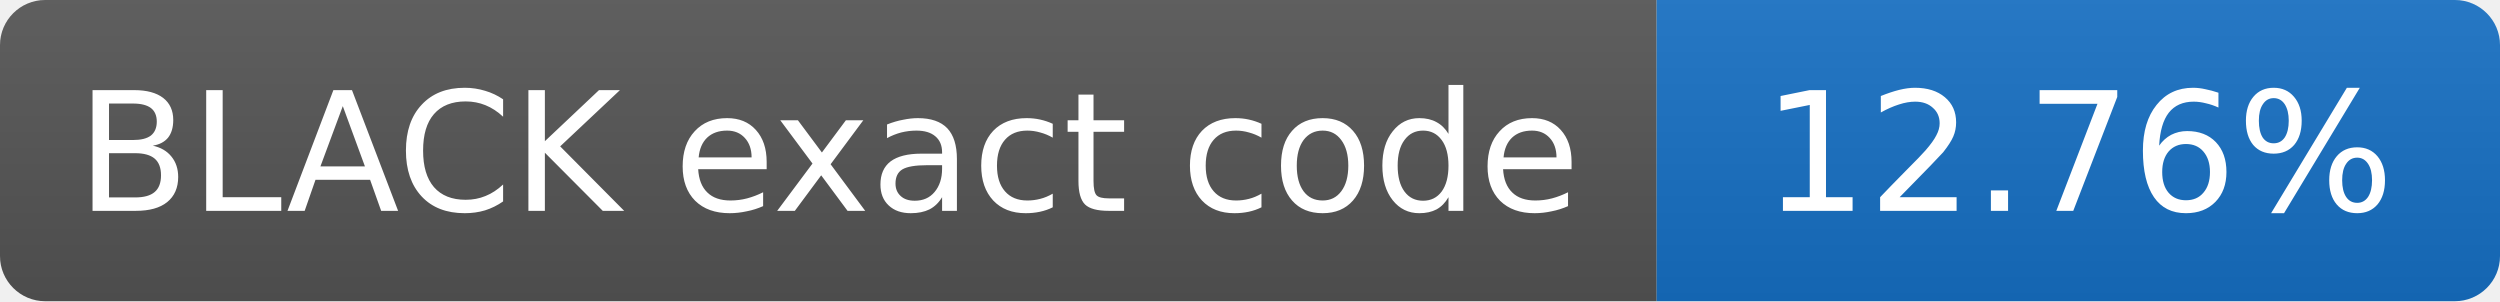
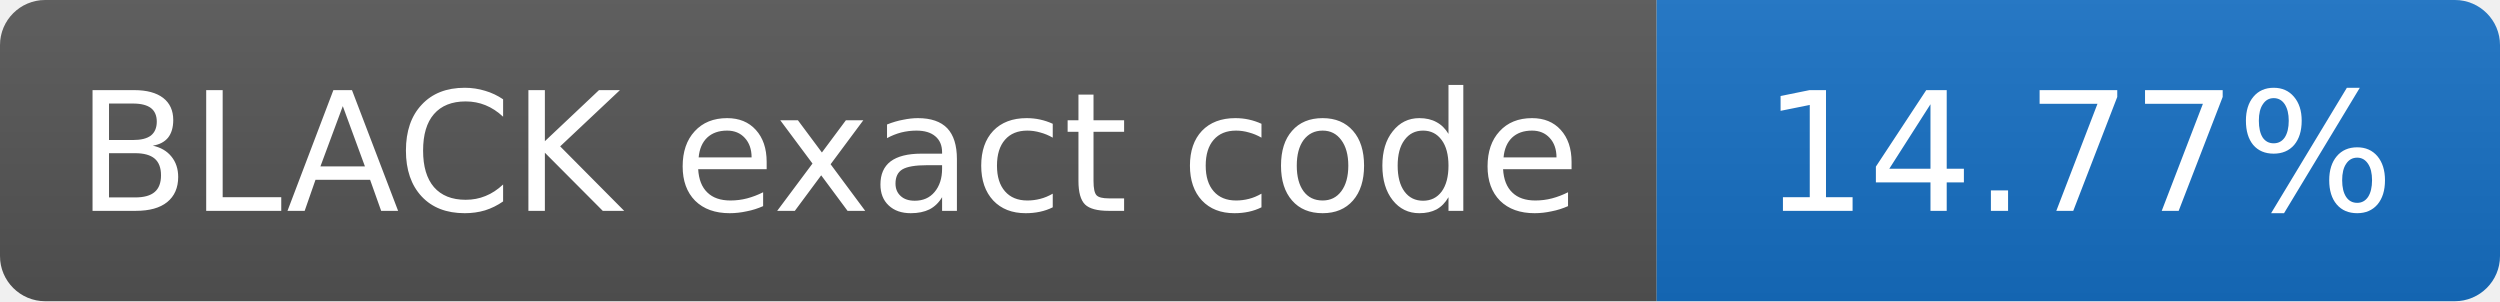
- <svg xmlns="http://www.w3.org/2000/svg" width="166" height="20" role="img" aria-label="BLACK exact code: 12.76%">
+ <svg xmlns="http://www.w3.org/2000/svg" width="166" height="20" role="img" aria-label="BLACK exact code: 14.77%">
  <linearGradient id="g" x2="0" y2="100%">
    <stop offset="0" stop-color="#bbb" stop-opacity=".1" />
    <stop offset="1" stop-opacity=".1" />
  </linearGradient>
  <clipPath id="r">
    <rect width="100%" height="20" rx="3" />
  </clipPath>
  <g clip-path="url(#r)">
    <path fill="#555" d="M0 0h110v20H0z" />
    <path fill="#1671c5" d="M110 0h56v20H110z" />
    <rect width="100%" height="20" fill="url(#g)" />
  </g>
  <g fill="#fff" text-anchor="middle" font-family="Verdana,DejaVu Sans,sans-serif" font-size="11">
    <text x="55" y="14">BLACK exact code</text>
-     <text x="138.0" y="14">12.76%</text>
+     <text x="138.0" y="14">14.77%</text>
  </g>
</svg>
